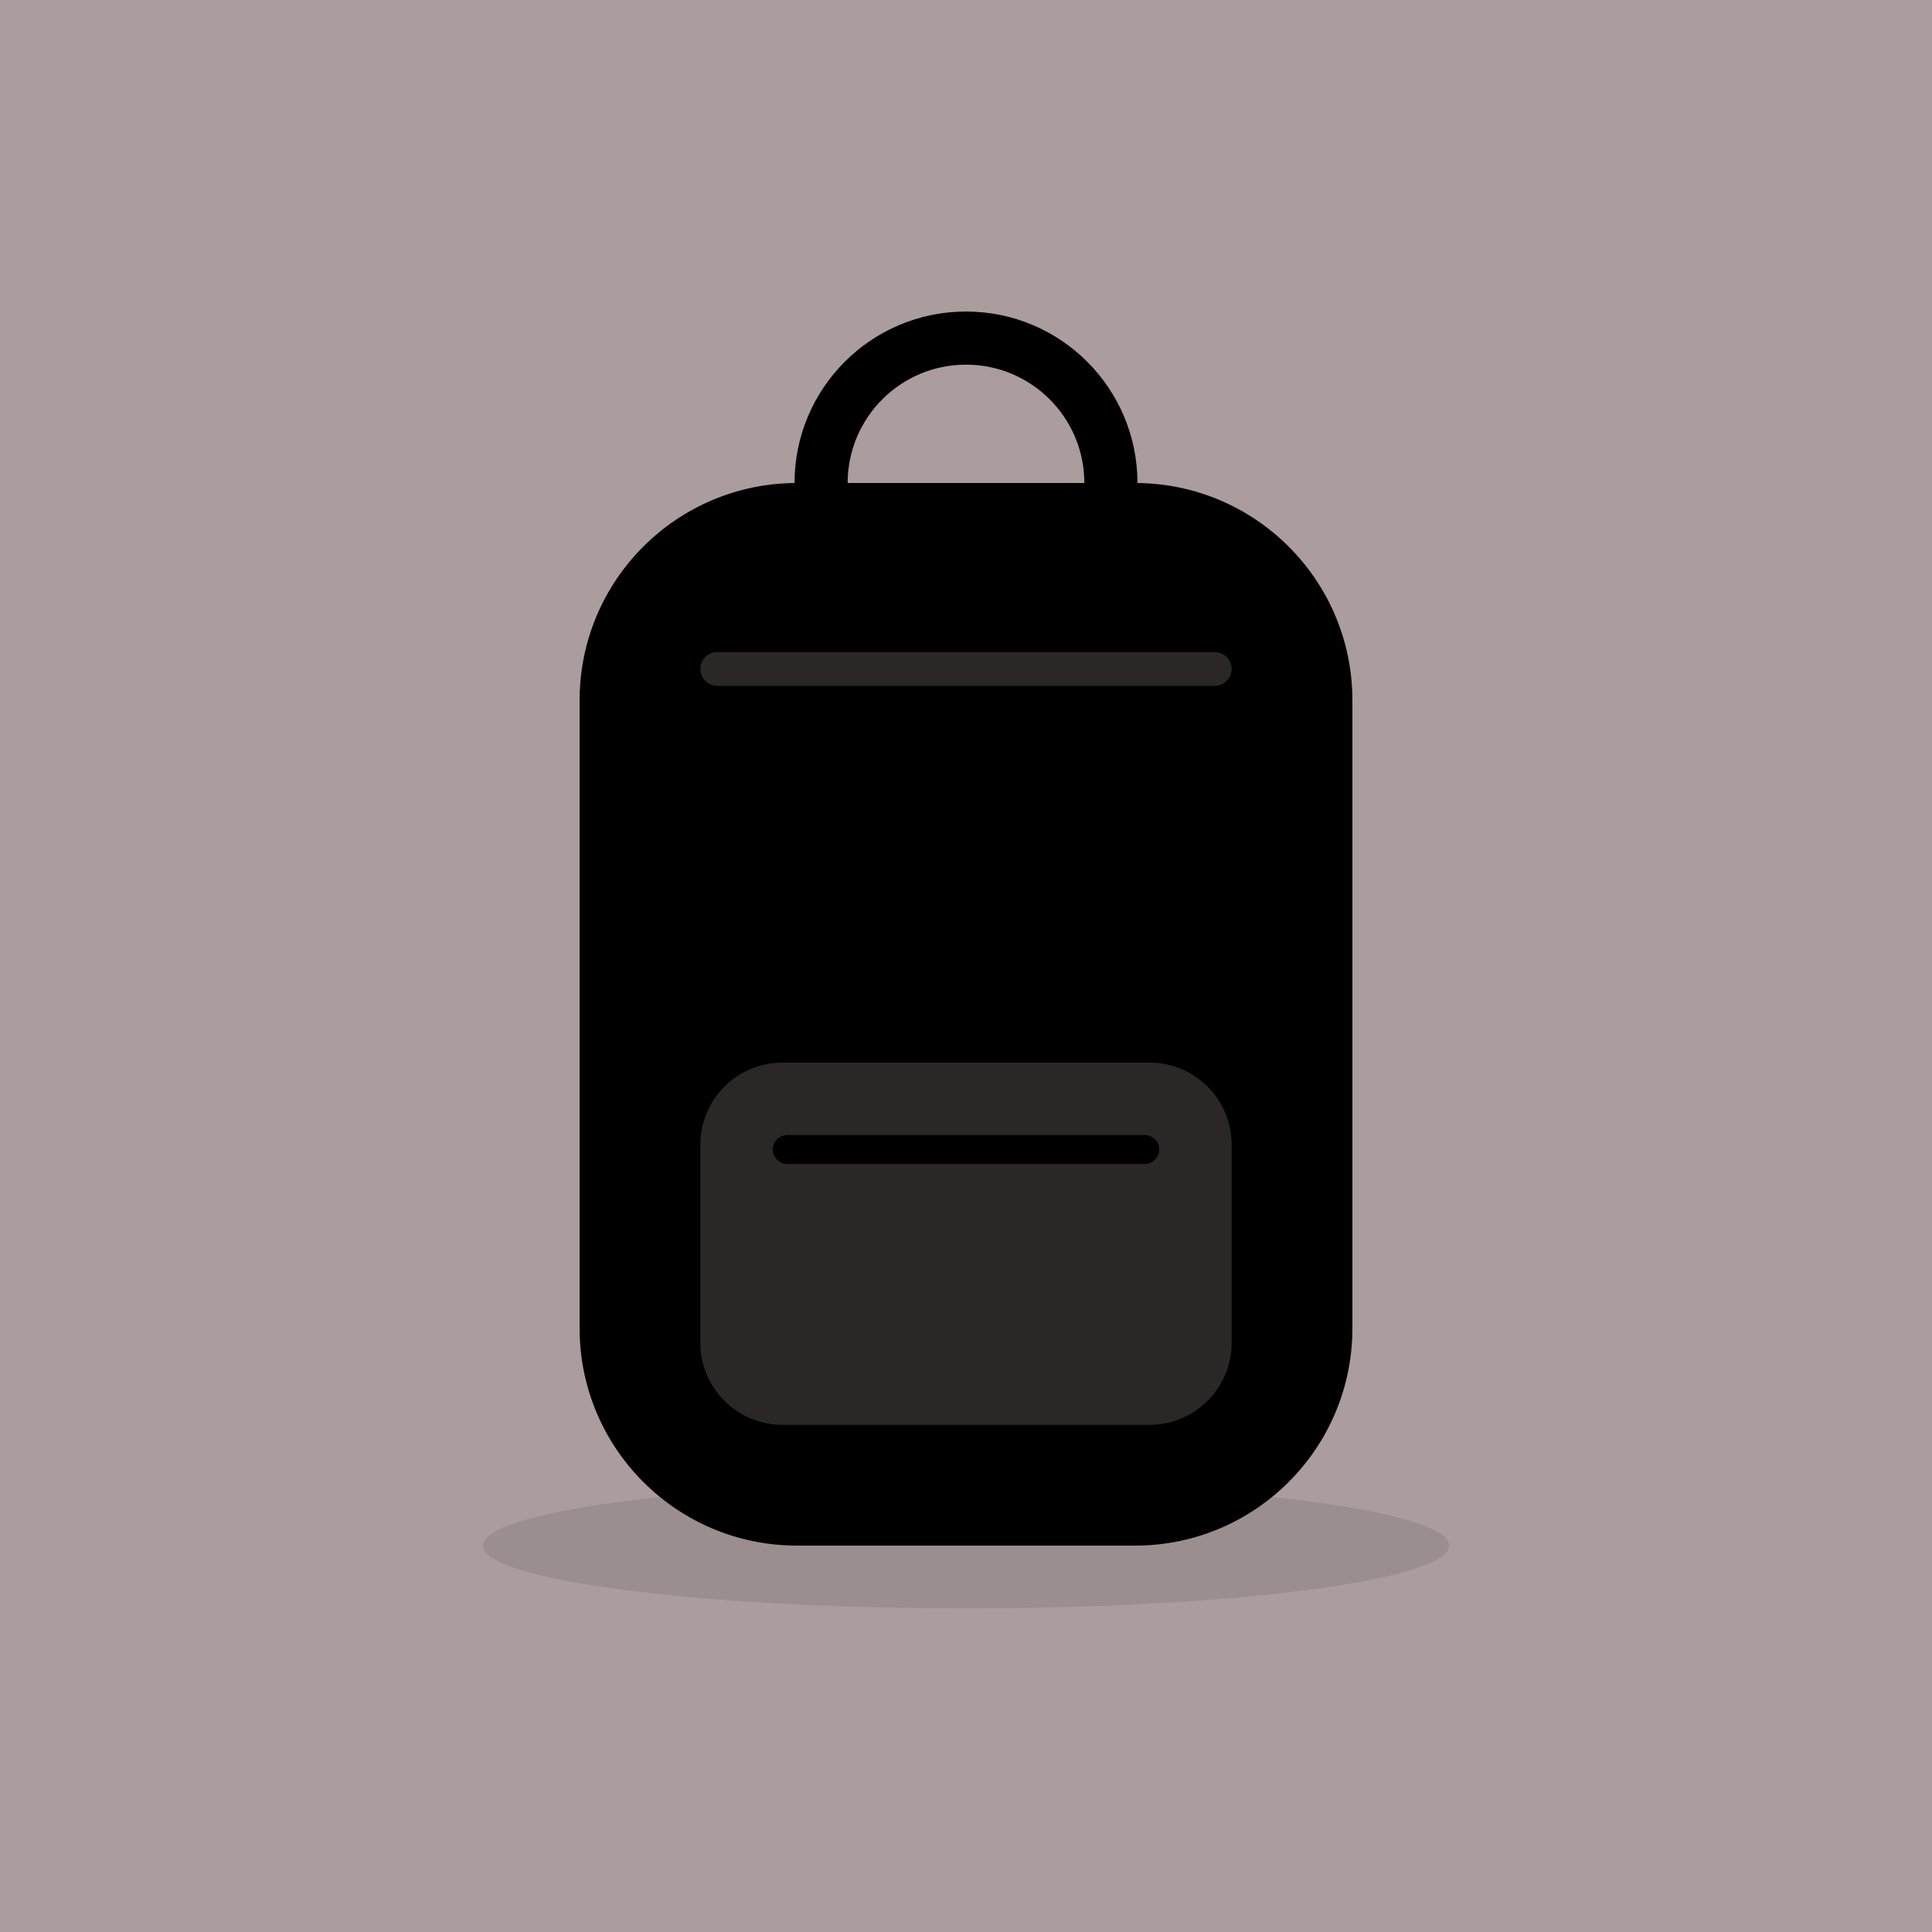
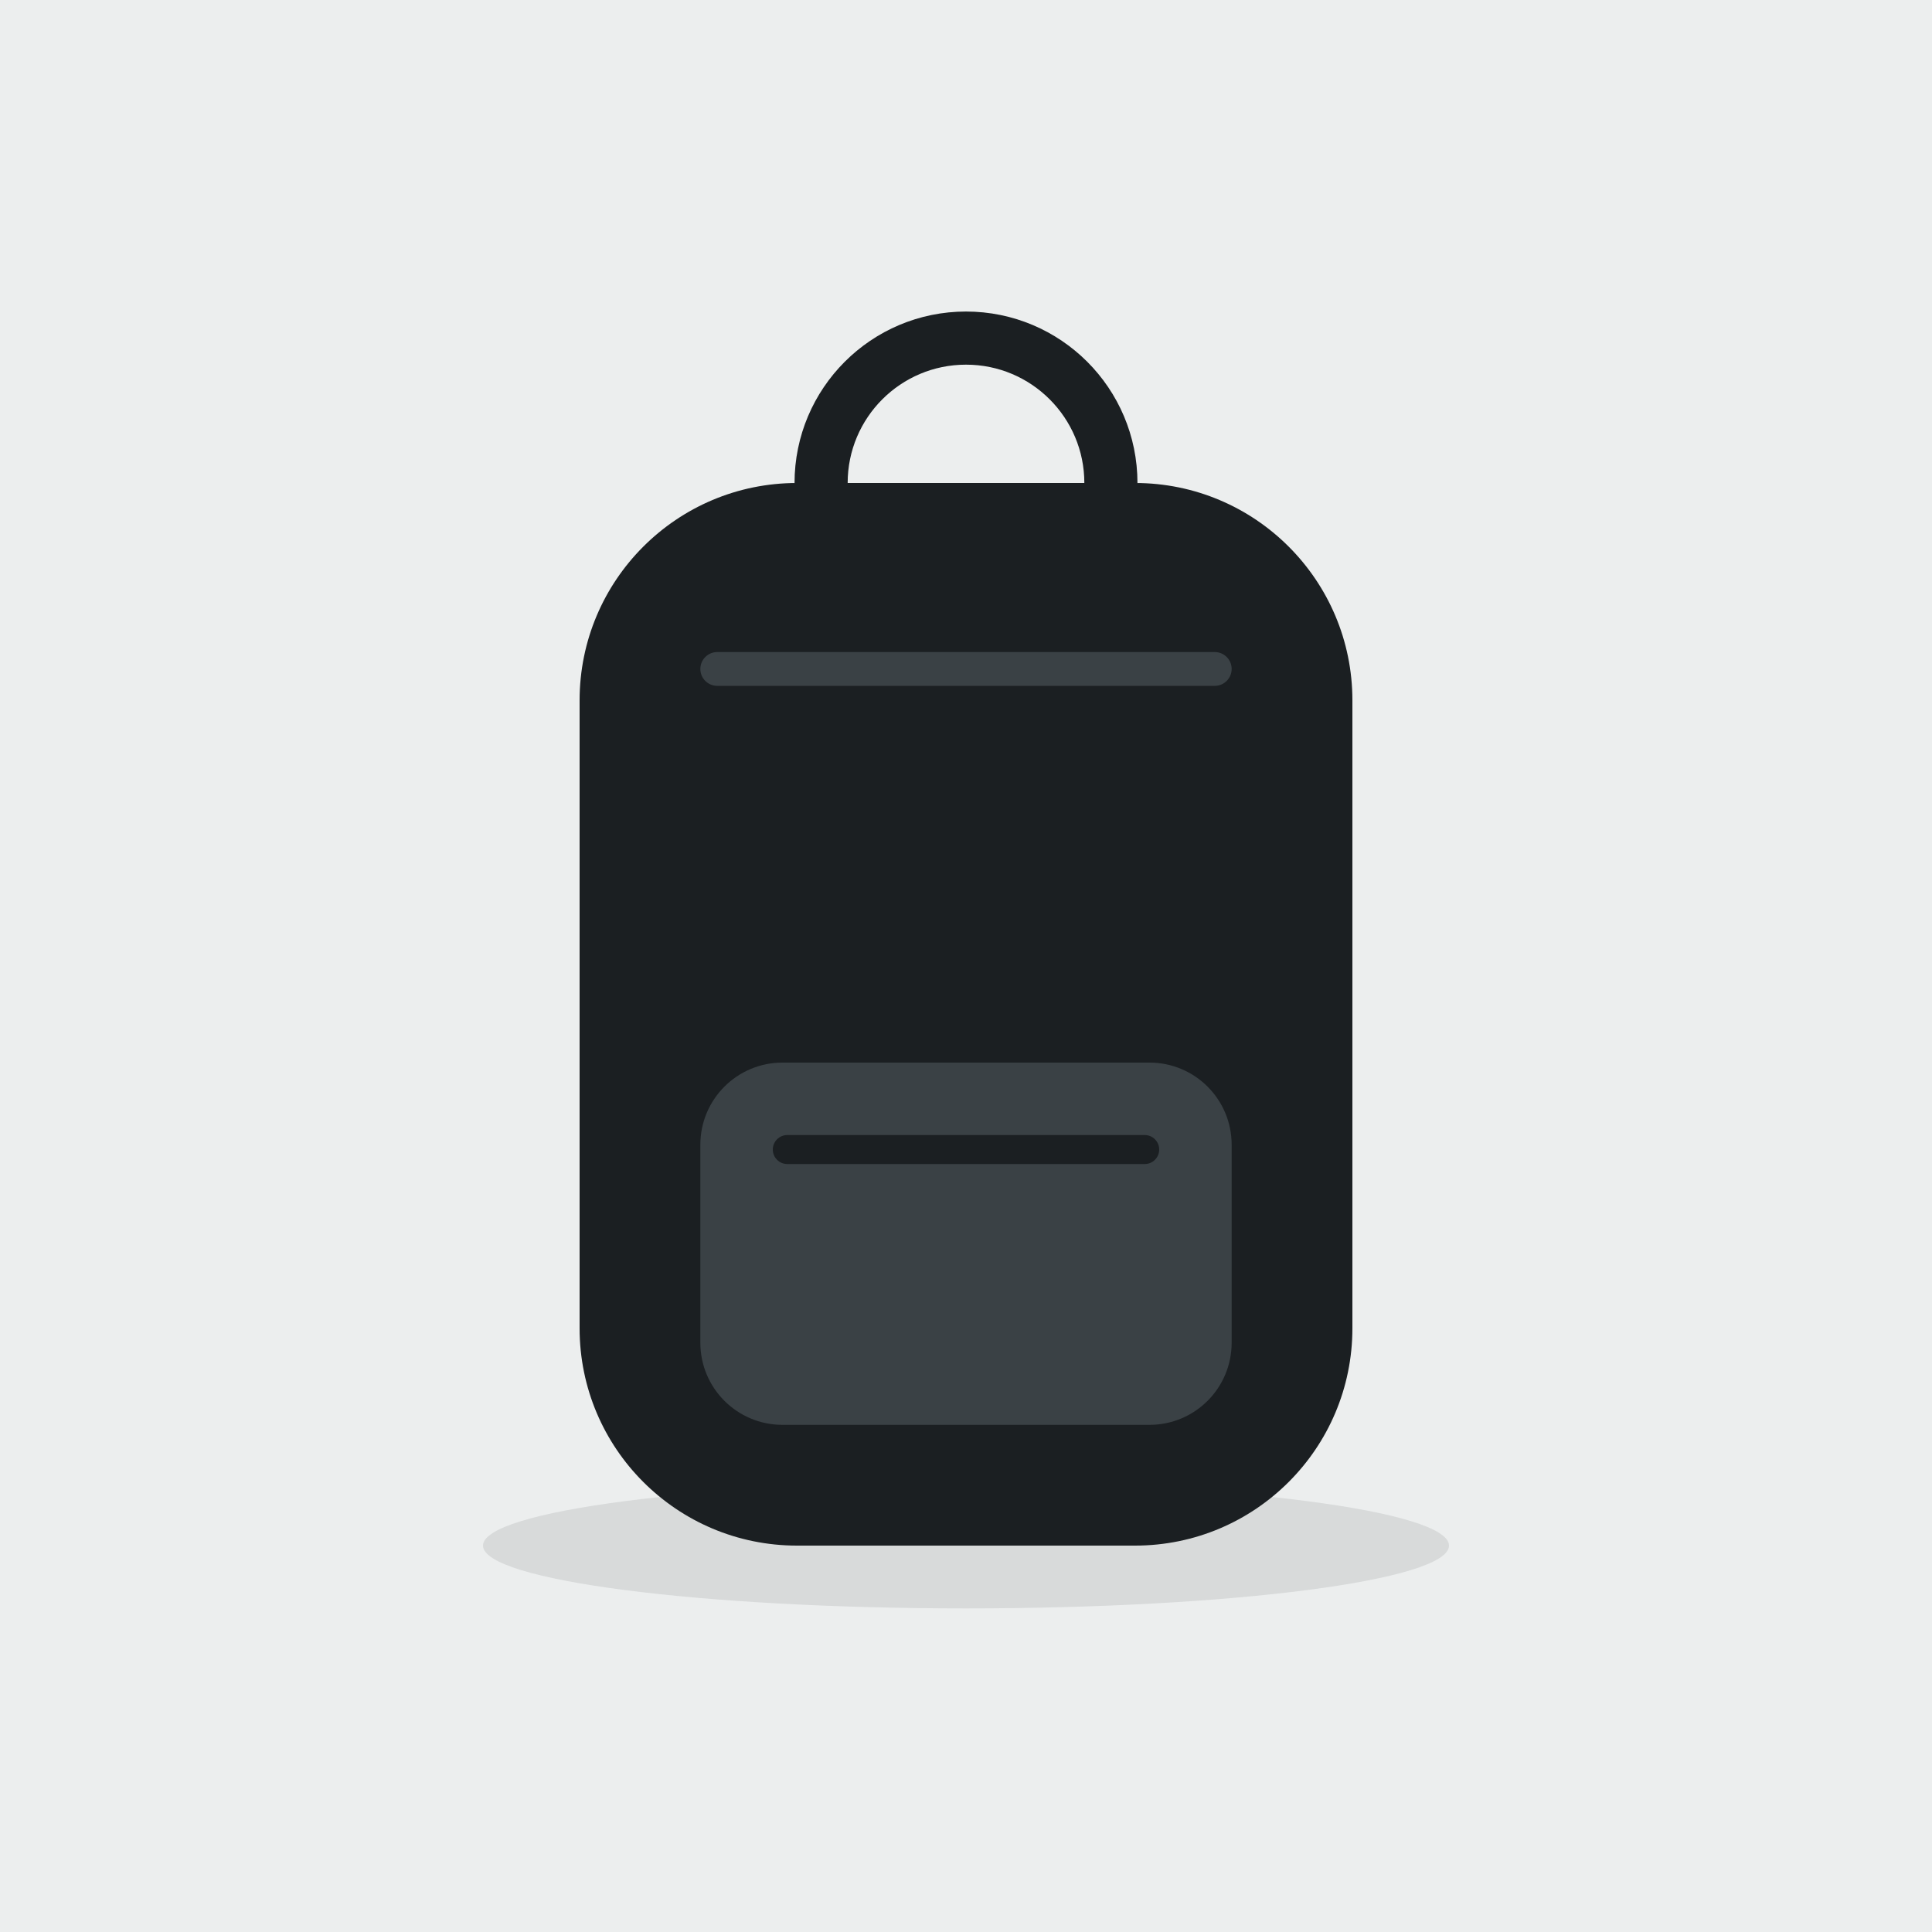
<svg xmlns="http://www.w3.org/2000/svg" viewBox="0 0 800 800" width="800" height="800">
-   <rect width="800" height="800" fill="#AB9D9D" />
-   <ellipse cx="400" cy="640" rx="200" ry="26" fill="#000000" opacity="0.10" />
-   <path d="M340 200a60 60 0 0 1 120 0" fill="none" stroke="#000000" stroke-width="22" />
-   <rect x="240" y="200" width="320" height="440" rx="90" fill="#000000" />
-   <rect x="290" y="440" width="220" height="150" rx="34" fill="#2B2727" />
-   <rect x="320" y="470" width="160" height="12" rx="6" fill="#000000" />
-   <rect x="290" y="270" width="220" height="14" rx="7" fill="#2B2727" />
+   <rect width="800" height="800" fill="#ECEEEE" />
+   <ellipse cx="400" cy="640" rx="200" ry="26" fill="#1B1F22" opacity="0.10" />
+   <path d="M340 200a60 60 0 0 1 120 0" fill="none" stroke="#1B1F22" stroke-width="22" />
+   <rect x="240" y="200" width="320" height="440" rx="90" fill="#1B1F22" />
+   <rect x="290" y="440" width="220" height="150" rx="34" fill="#3A4145" />
+   <rect x="320" y="470" width="160" height="12" rx="6" fill="#1B1F22" />
+   <rect x="290" y="270" width="220" height="14" rx="7" fill="#3A4145" />
</svg>
